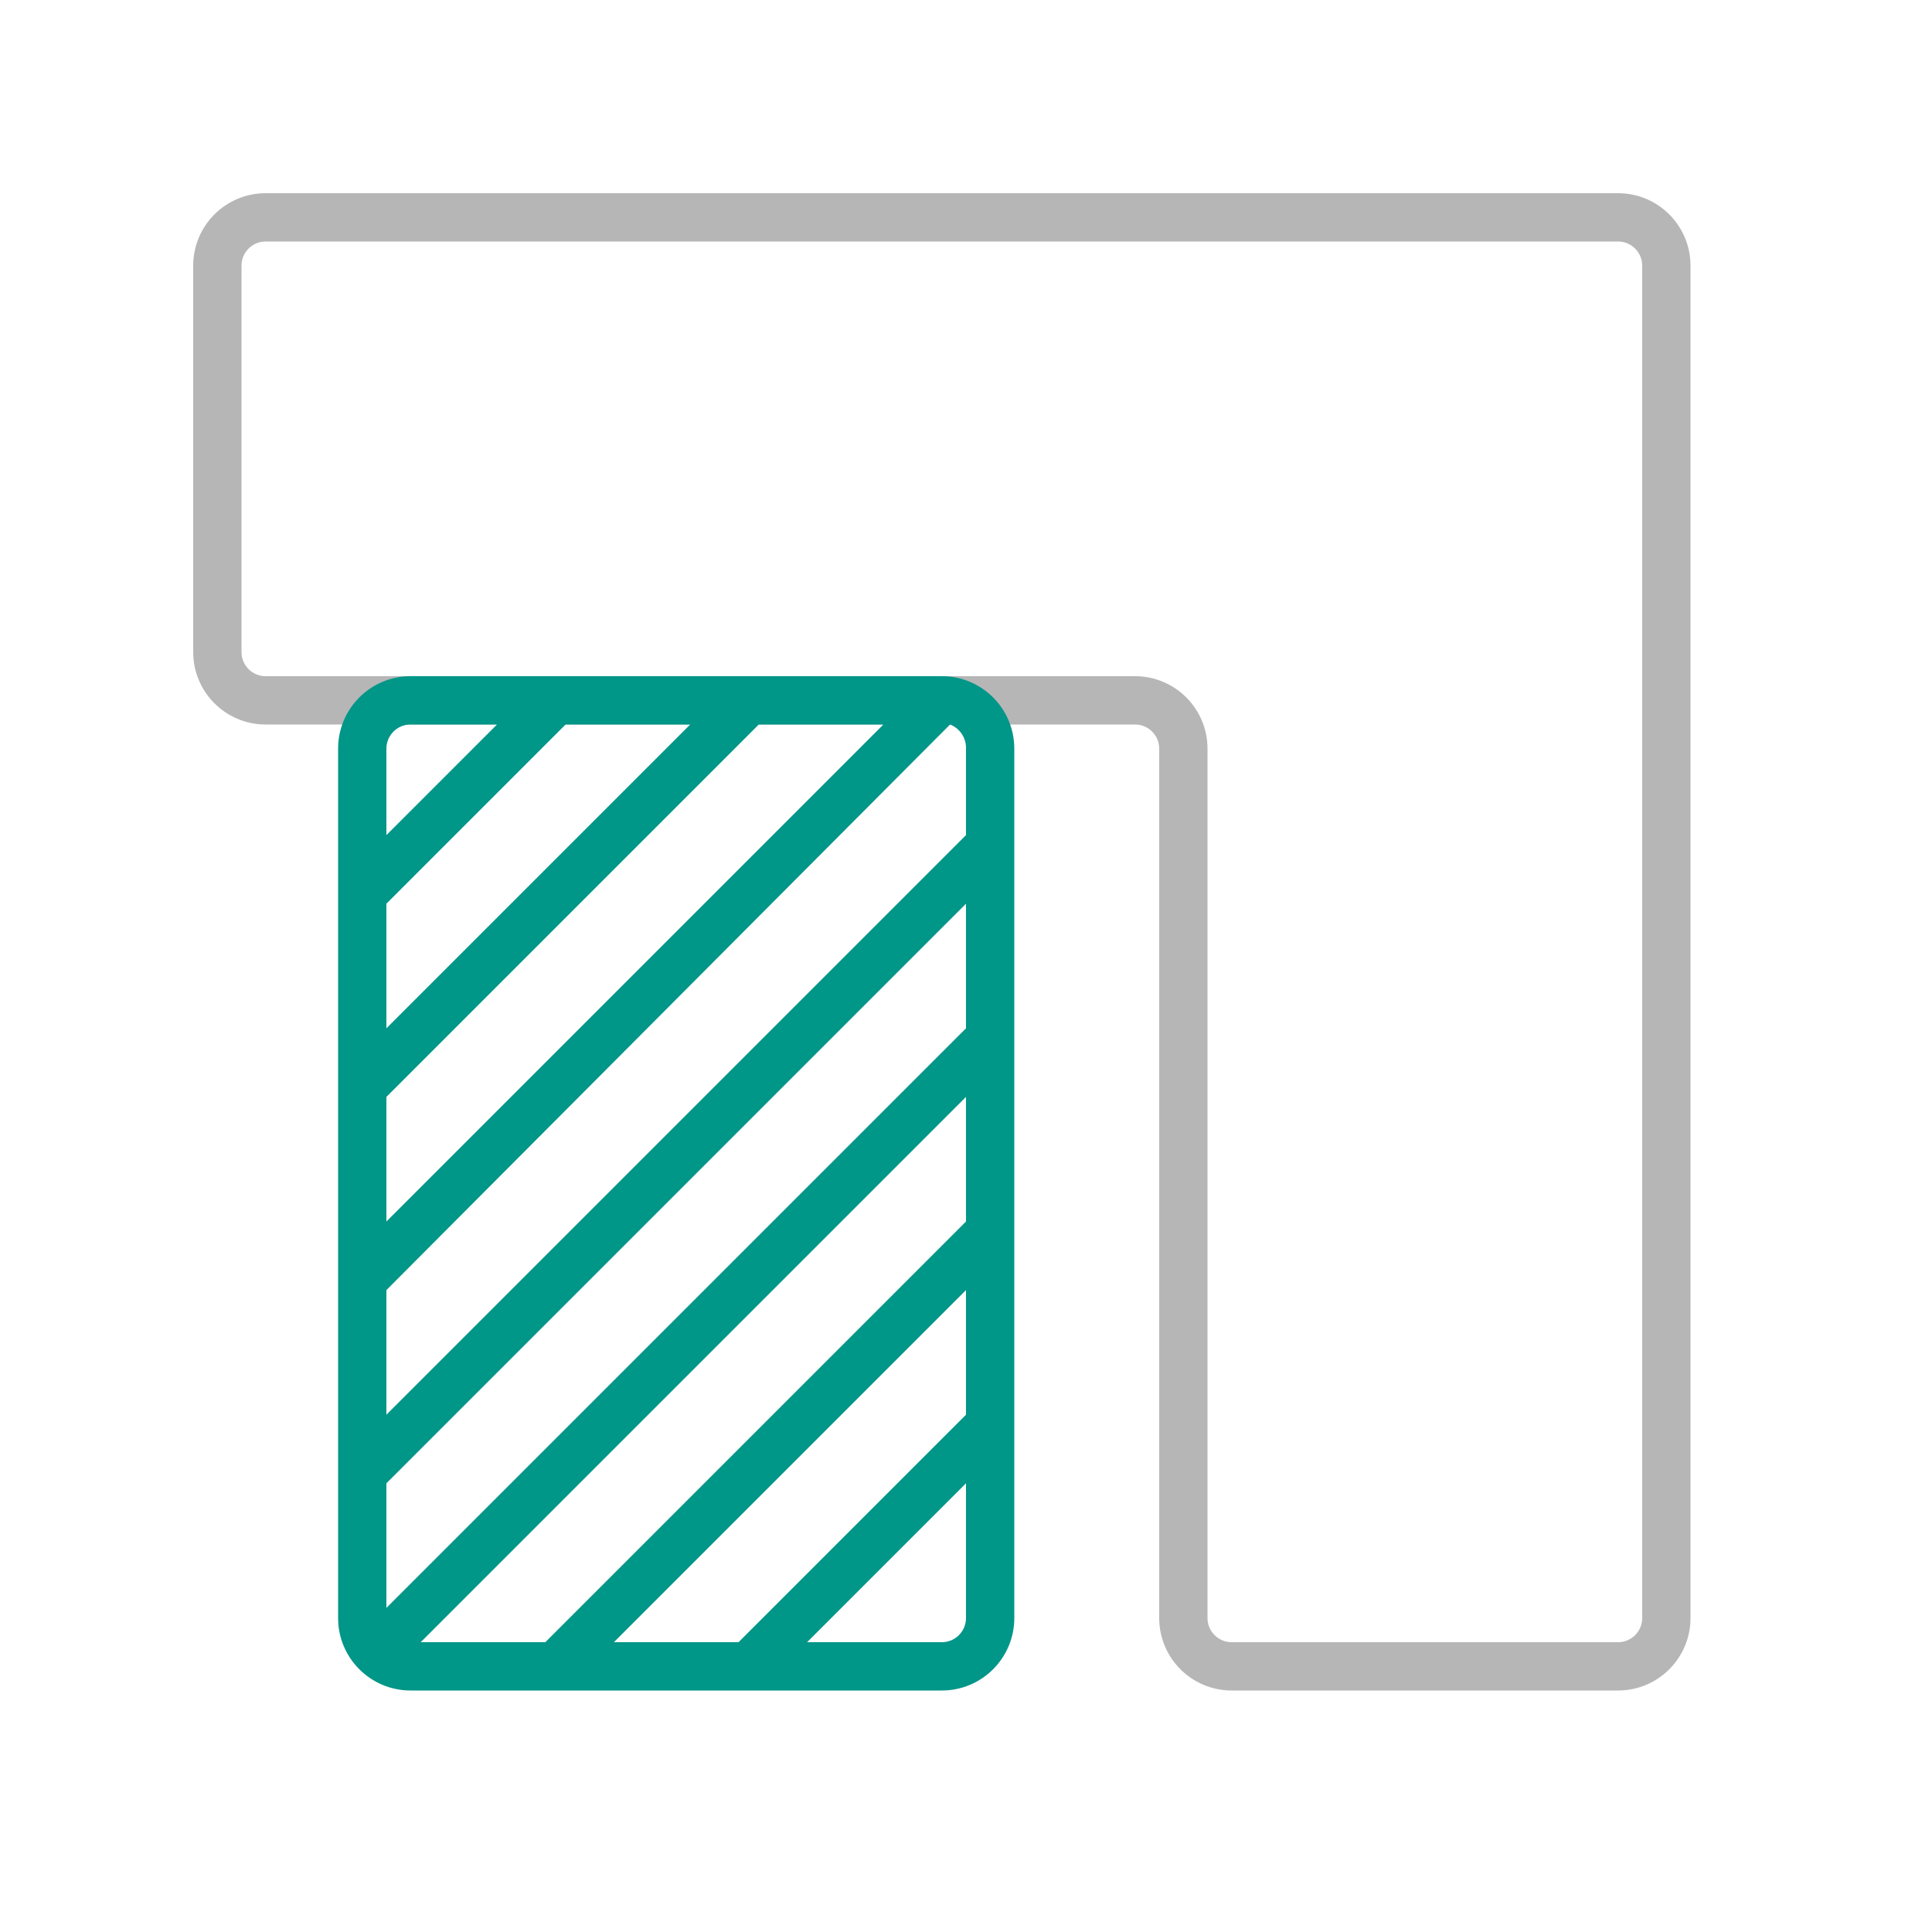
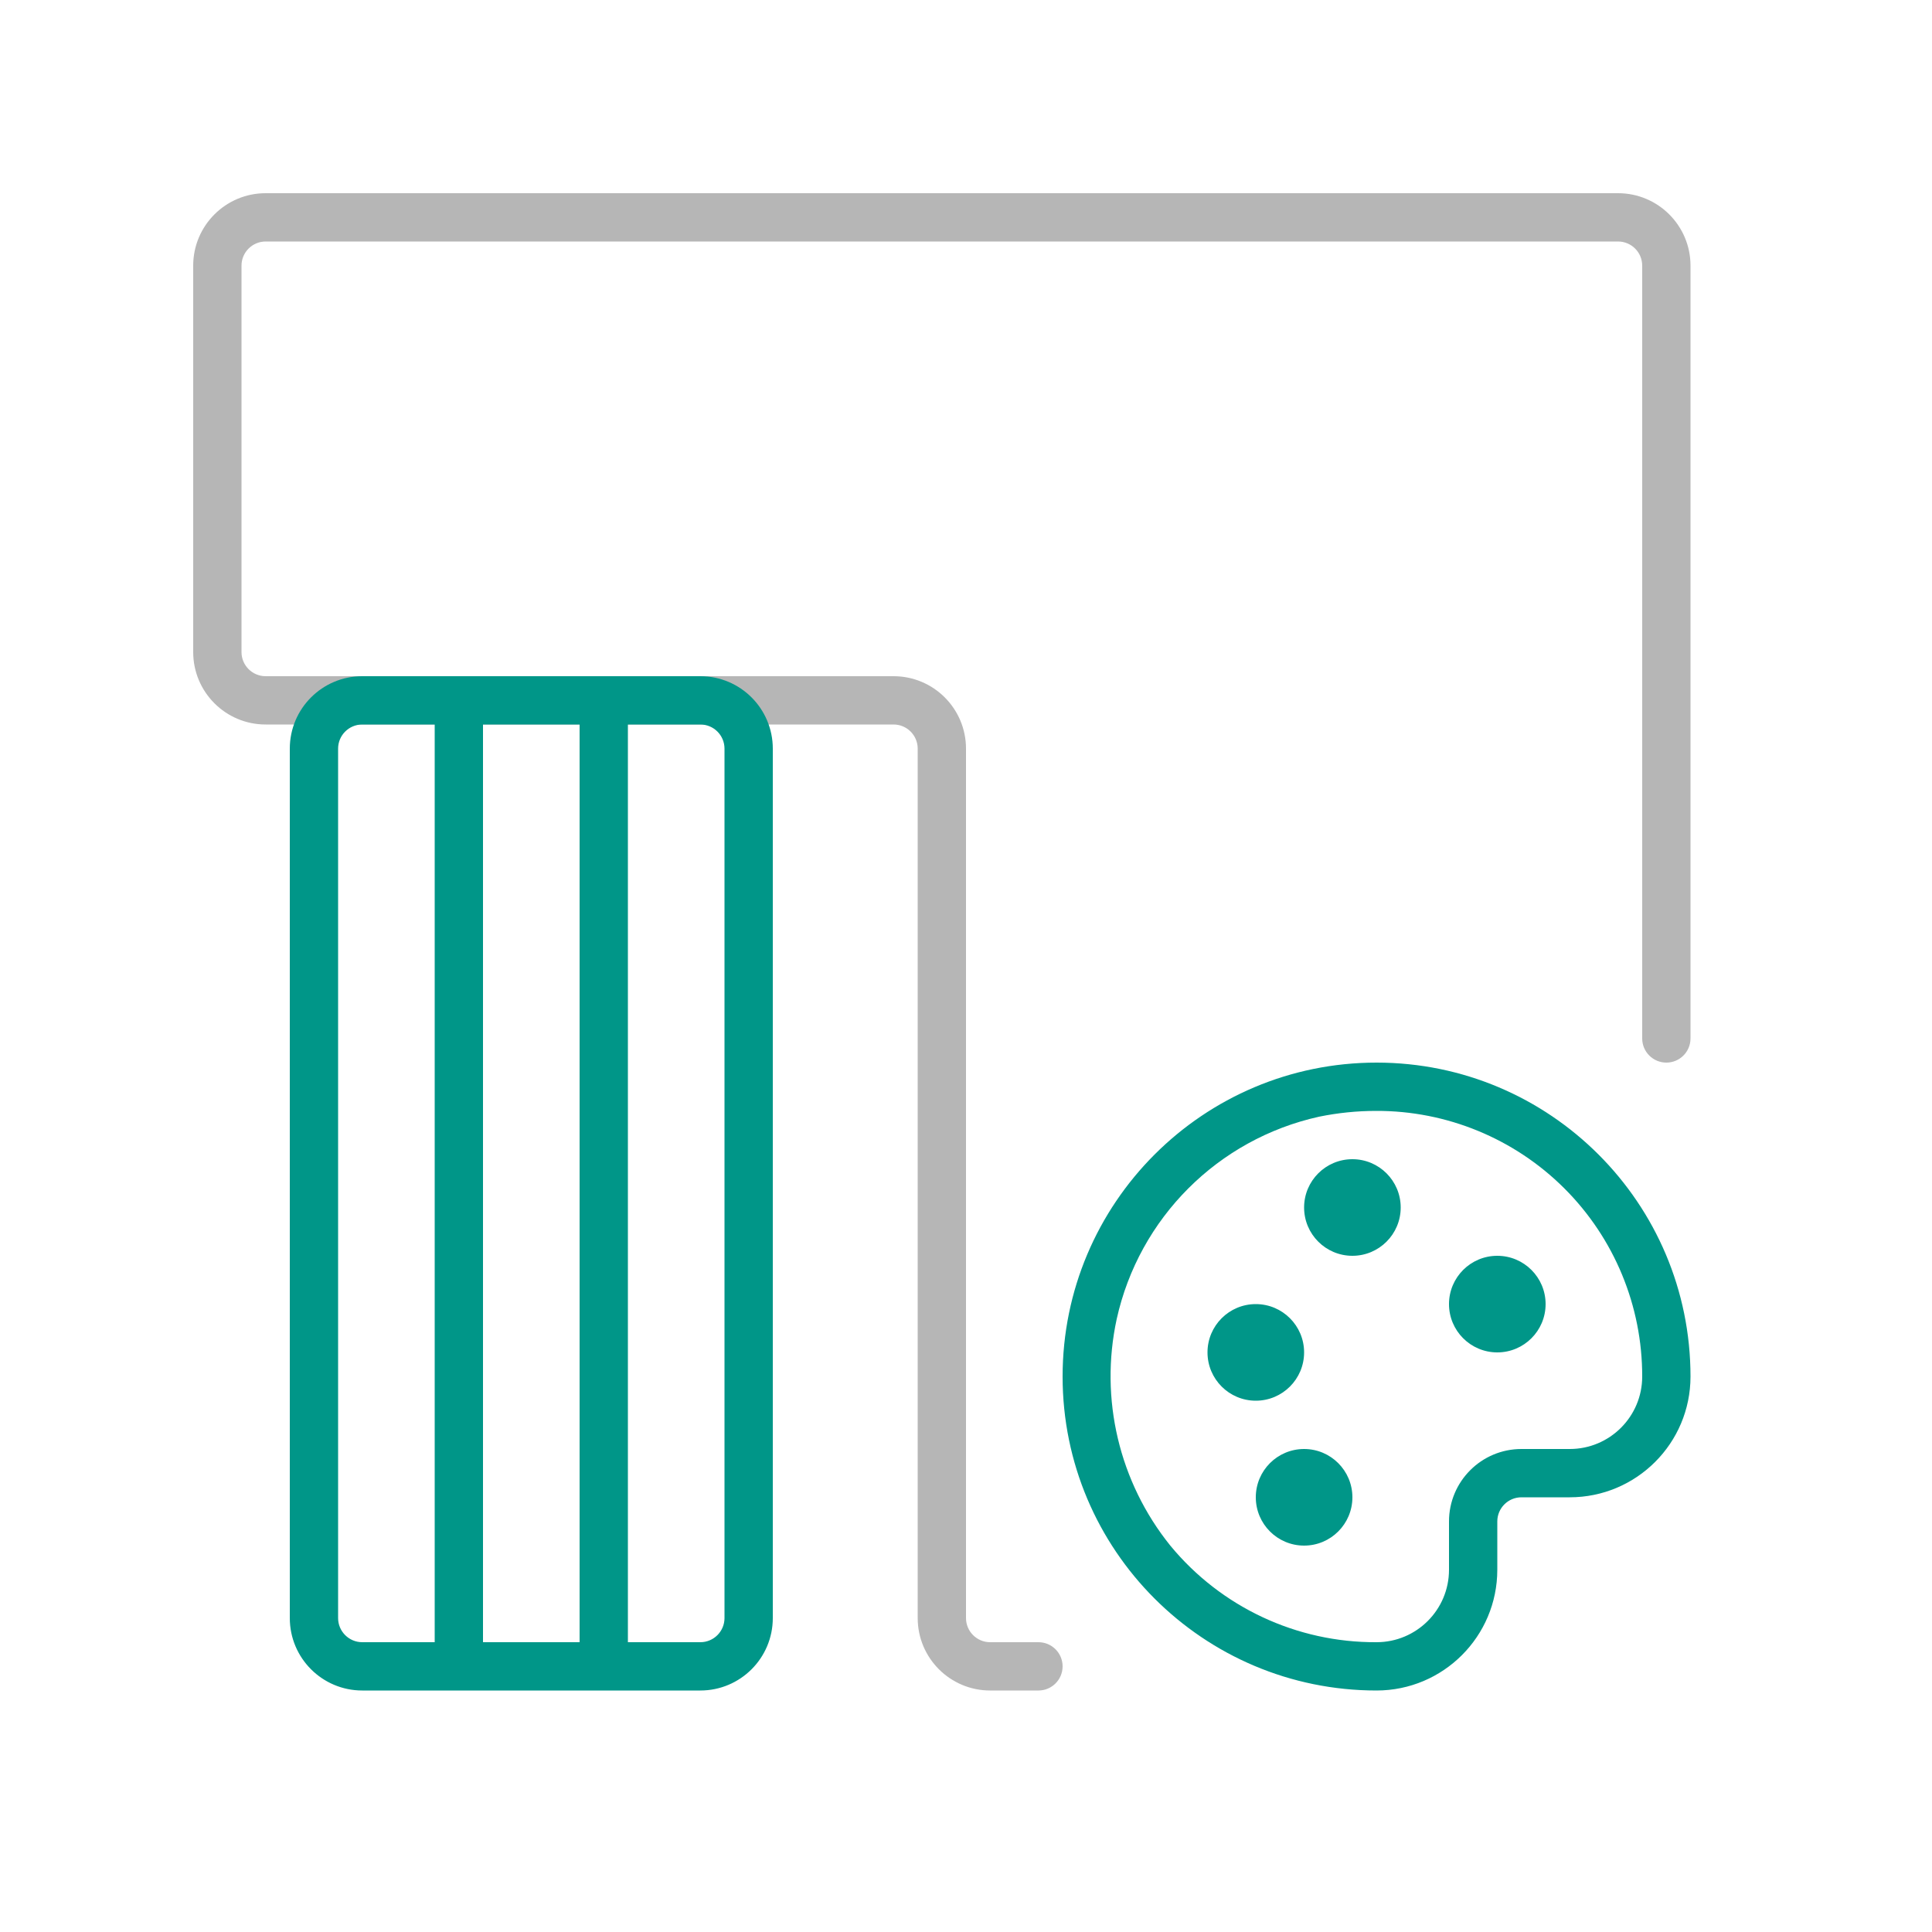
<svg xmlns="http://www.w3.org/2000/svg" viewBox="0 0 40 40">
-   <path d="M33.5,35h-8A1.5,1.5,0,0,1,24,33.5v-18a.5.5,0,0,0-.5-.5H5.5A1.5,1.5,0,0,1,4,13.5v-8A1.5,1.5,0,0,1,5.5,4h28A1.5,1.5,0,0,1,35,5.5v28A1.5,1.5,0,0,1,33.5,35ZM5.5,5a.5.5,0,0,0-.5.5v8a.5.5,0,0,0,.5.5h18A1.5,1.5,0,0,1,25,15.5v18a.5.5,0,0,0,.5.5h8a.5.5,0,0,0,.5-.5V5.5a.5.5,0,0,0-.5-.5Z" style="fill:#b6b6b6" />
-   <path d="M19.5,14H8.5A1.5,1.5,0,0,0,7,15.5v18A1.5,1.5,0,0,0,8.5,35h11A1.5,1.5,0,0,0,21,33.5v-18A1.5,1.5,0,0,0,19.5,14ZM8,15.5a.5.5,0,0,1,.5-.5h1.79L8,17.29Zm0,3.21L11.71,15h2.58L8,21.29Zm0,4L15.71,15h2.58L8,25.29ZM20,33.5a.5.5,0,0,1-.5.5H16.71L20,30.71Zm0-4.21L15.29,34H12.71L20,26.71Zm0-4L11.29,34H8.71L20,22.71Zm0-4-12,12V30.71l12-12Zm0-4-12,12V26.71L19.67,15a.52.52,0,0,1,.33.47Z" style="fill:#009688" />
+   <path d="M21.5,35h-1A1.5,1.5,0,0,1,19,33.5v-18a.5.5,0,0,0-.5-.5H5.5A1.5,1.5,0,0,1,4,13.5v-8A1.5,1.5,0,0,1,5.5,4h28A1.5,1.5,0,0,1,35,5.5v16a.5.5,0,0,1-1,0V5.5a.5.5,0,0,0-.5-.5H5.5a.5.5,0,0,0-.5.5v8a.5.5,0,0,0,.5.5h13A1.5,1.5,0,0,1,20,15.5v18a.5.5,0,0,0,.5.5h1a.5.5,0,0,1,0,1Z" style="fill:#b6b6b6" />
+   <path d="M32,27a1,1,0,1,1-1-1A1,1,0,0,1,32,27Zm-4-3a1,1,0,1,0,1,1A1,1,0,0,0,28,24Zm-1,4a1,1,0,1,0-1,1A1,1,0,0,0,27,28Zm0,2a1,1,0,1,0,1,1A1,1,0,0,0,27,30Zm8-1.5A2.5,2.5,0,0,1,32.5,31h-1a.5.5,0,0,0-.5.5v1A2.5,2.5,0,0,1,28.5,35,6.5,6.5,0,1,1,35,28.5Zm-1,0A5.49,5.49,0,0,0,28.49,23a5.91,5.91,0,0,0-1.18.12,5.51,5.51,0,0,0-4.19,4.19A5.59,5.59,0,0,0,24.23,32a5.49,5.49,0,0,0,4.27,2A1.5,1.5,0,0,0,30,32.5v-1A1.5,1.5,0,0,1,31.5,30h1A1.5,1.5,0,0,0,34,28.5Zm-18-13v18A1.5,1.5,0,0,1,14.5,35h-7A1.5,1.5,0,0,1,6,33.5v-18A1.5,1.5,0,0,1,7.5,14h7A1.5,1.5,0,0,1,16,15.5ZM10,15V34h2V15ZM7.5,34H9V15H7.5a.5.5,0,0,0-.5.5v18A.5.5,0,0,0,7.5,34ZM15,15.5a.5.5,0,0,0-.5-.5H13V34h1.5a.5.5,0,0,0,.5-.5Z" style="fill:#009688" />
</svg>
